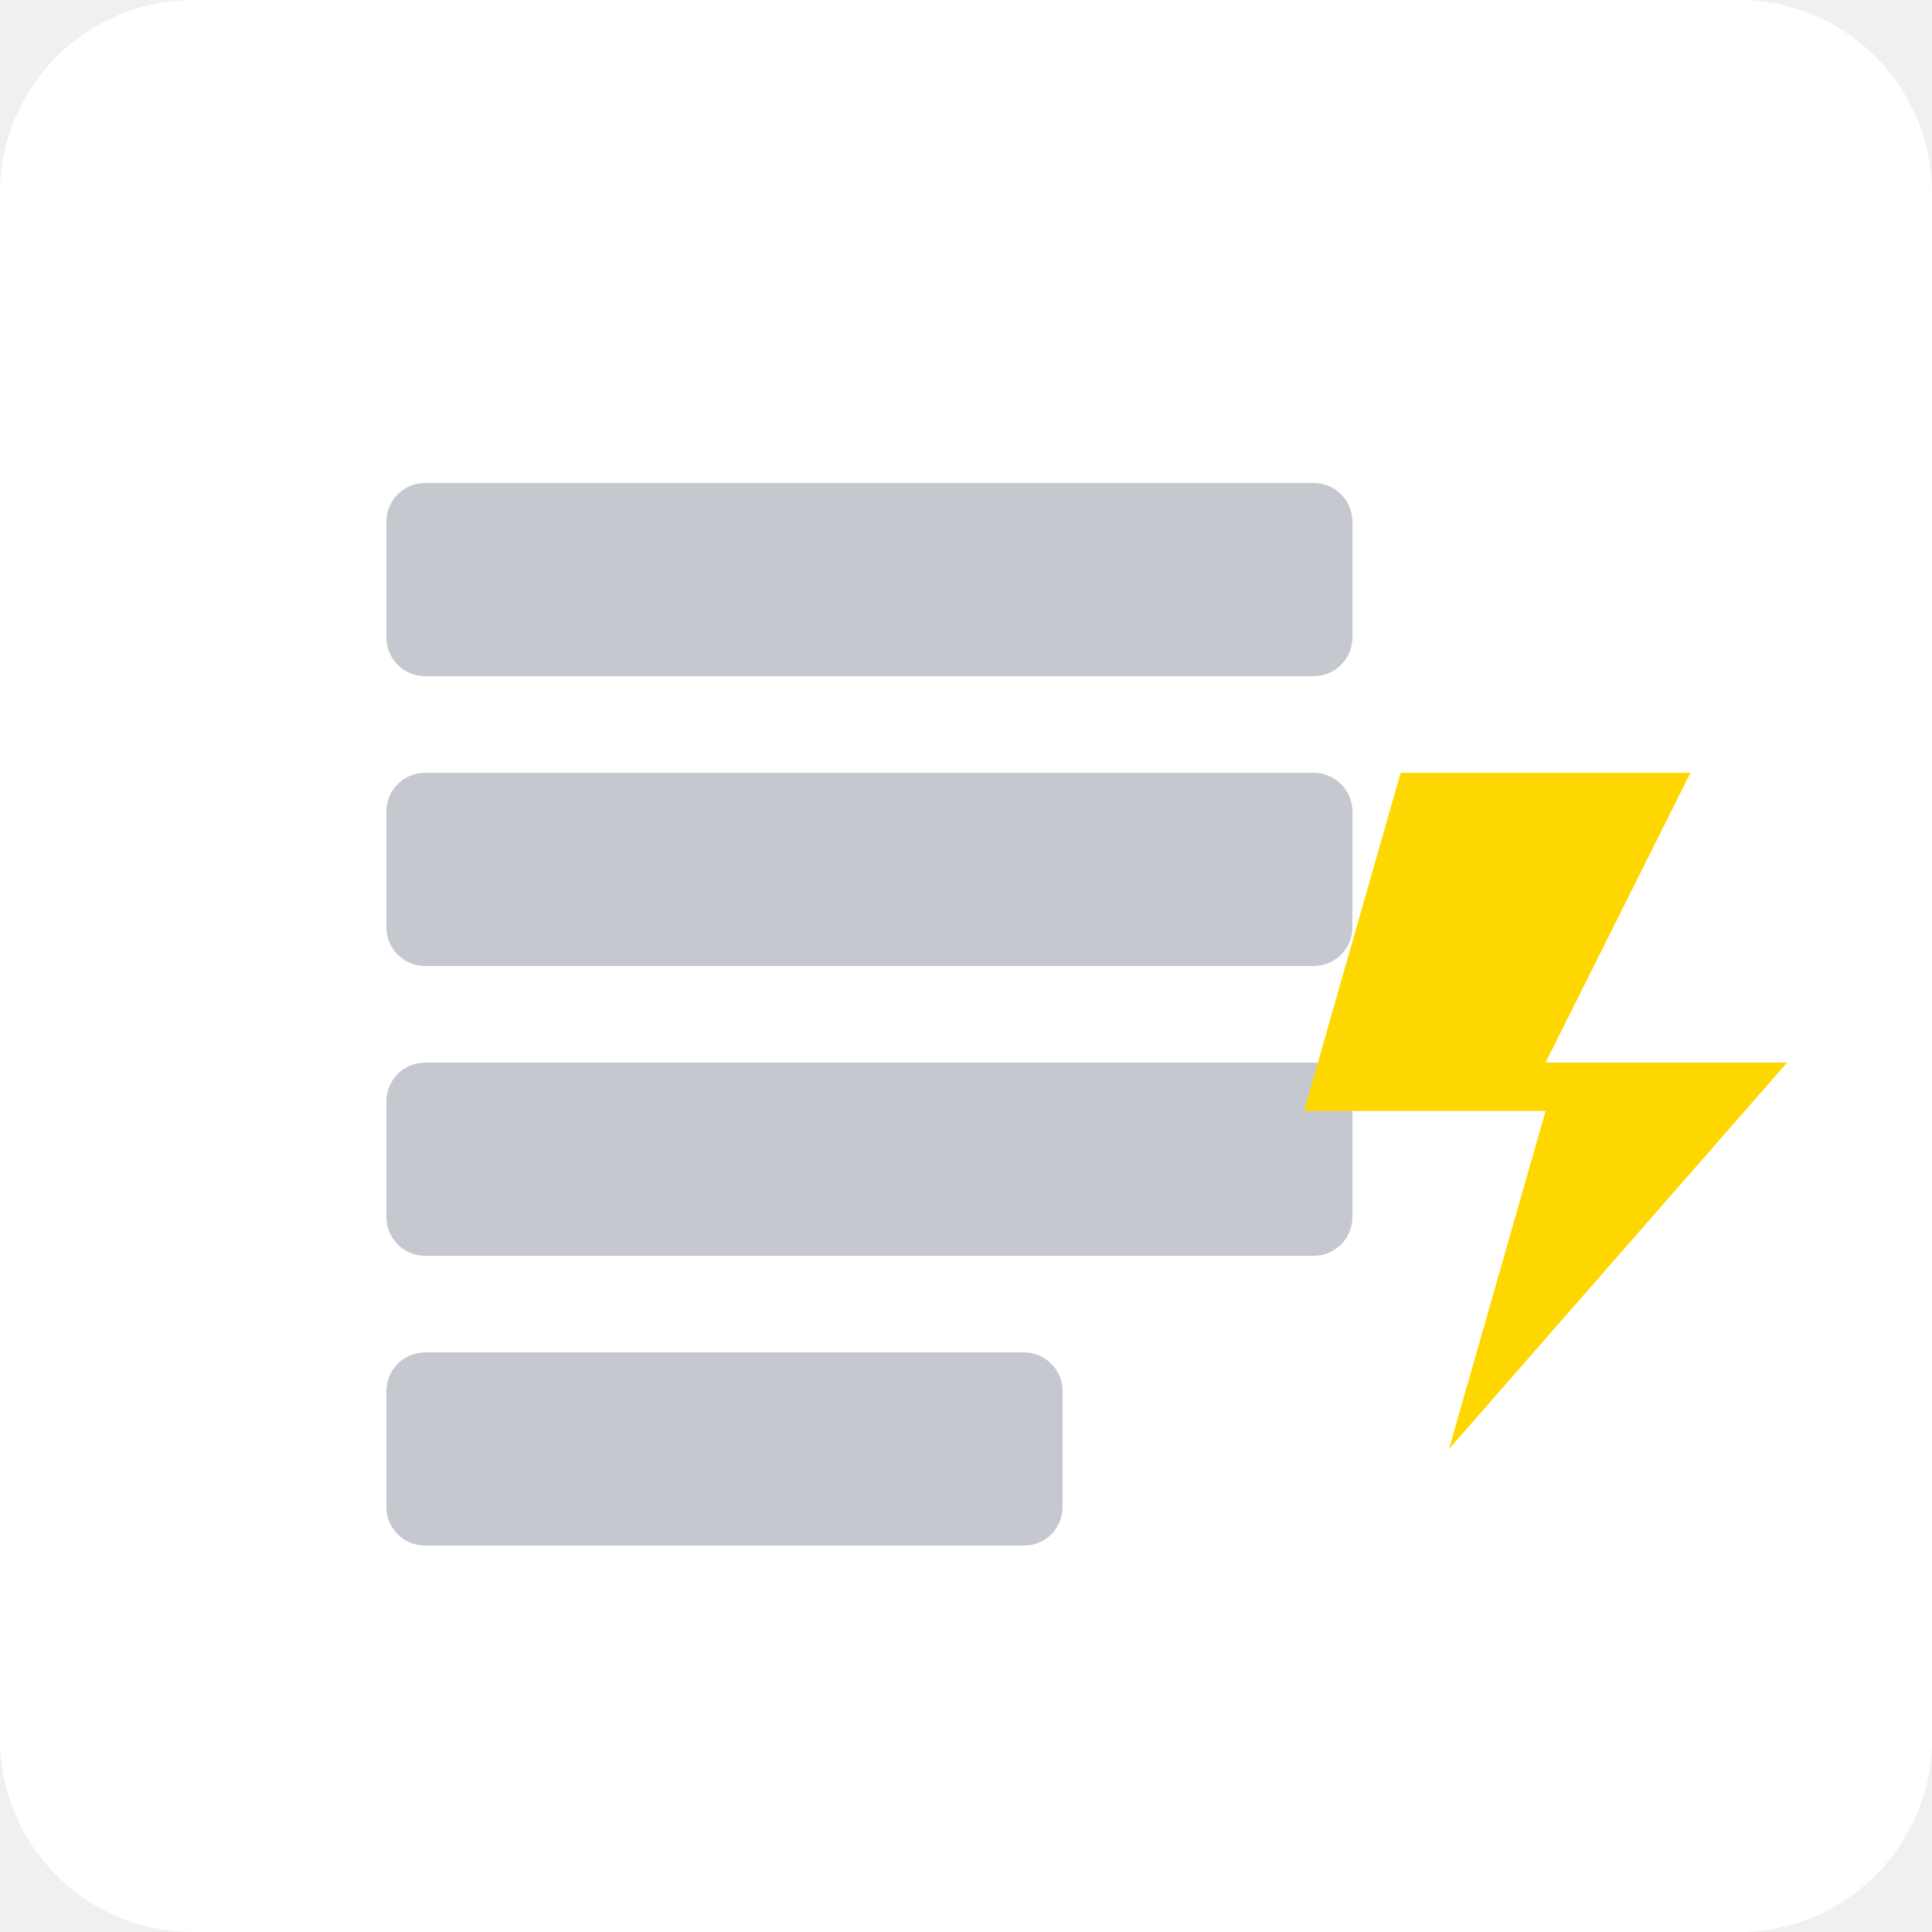
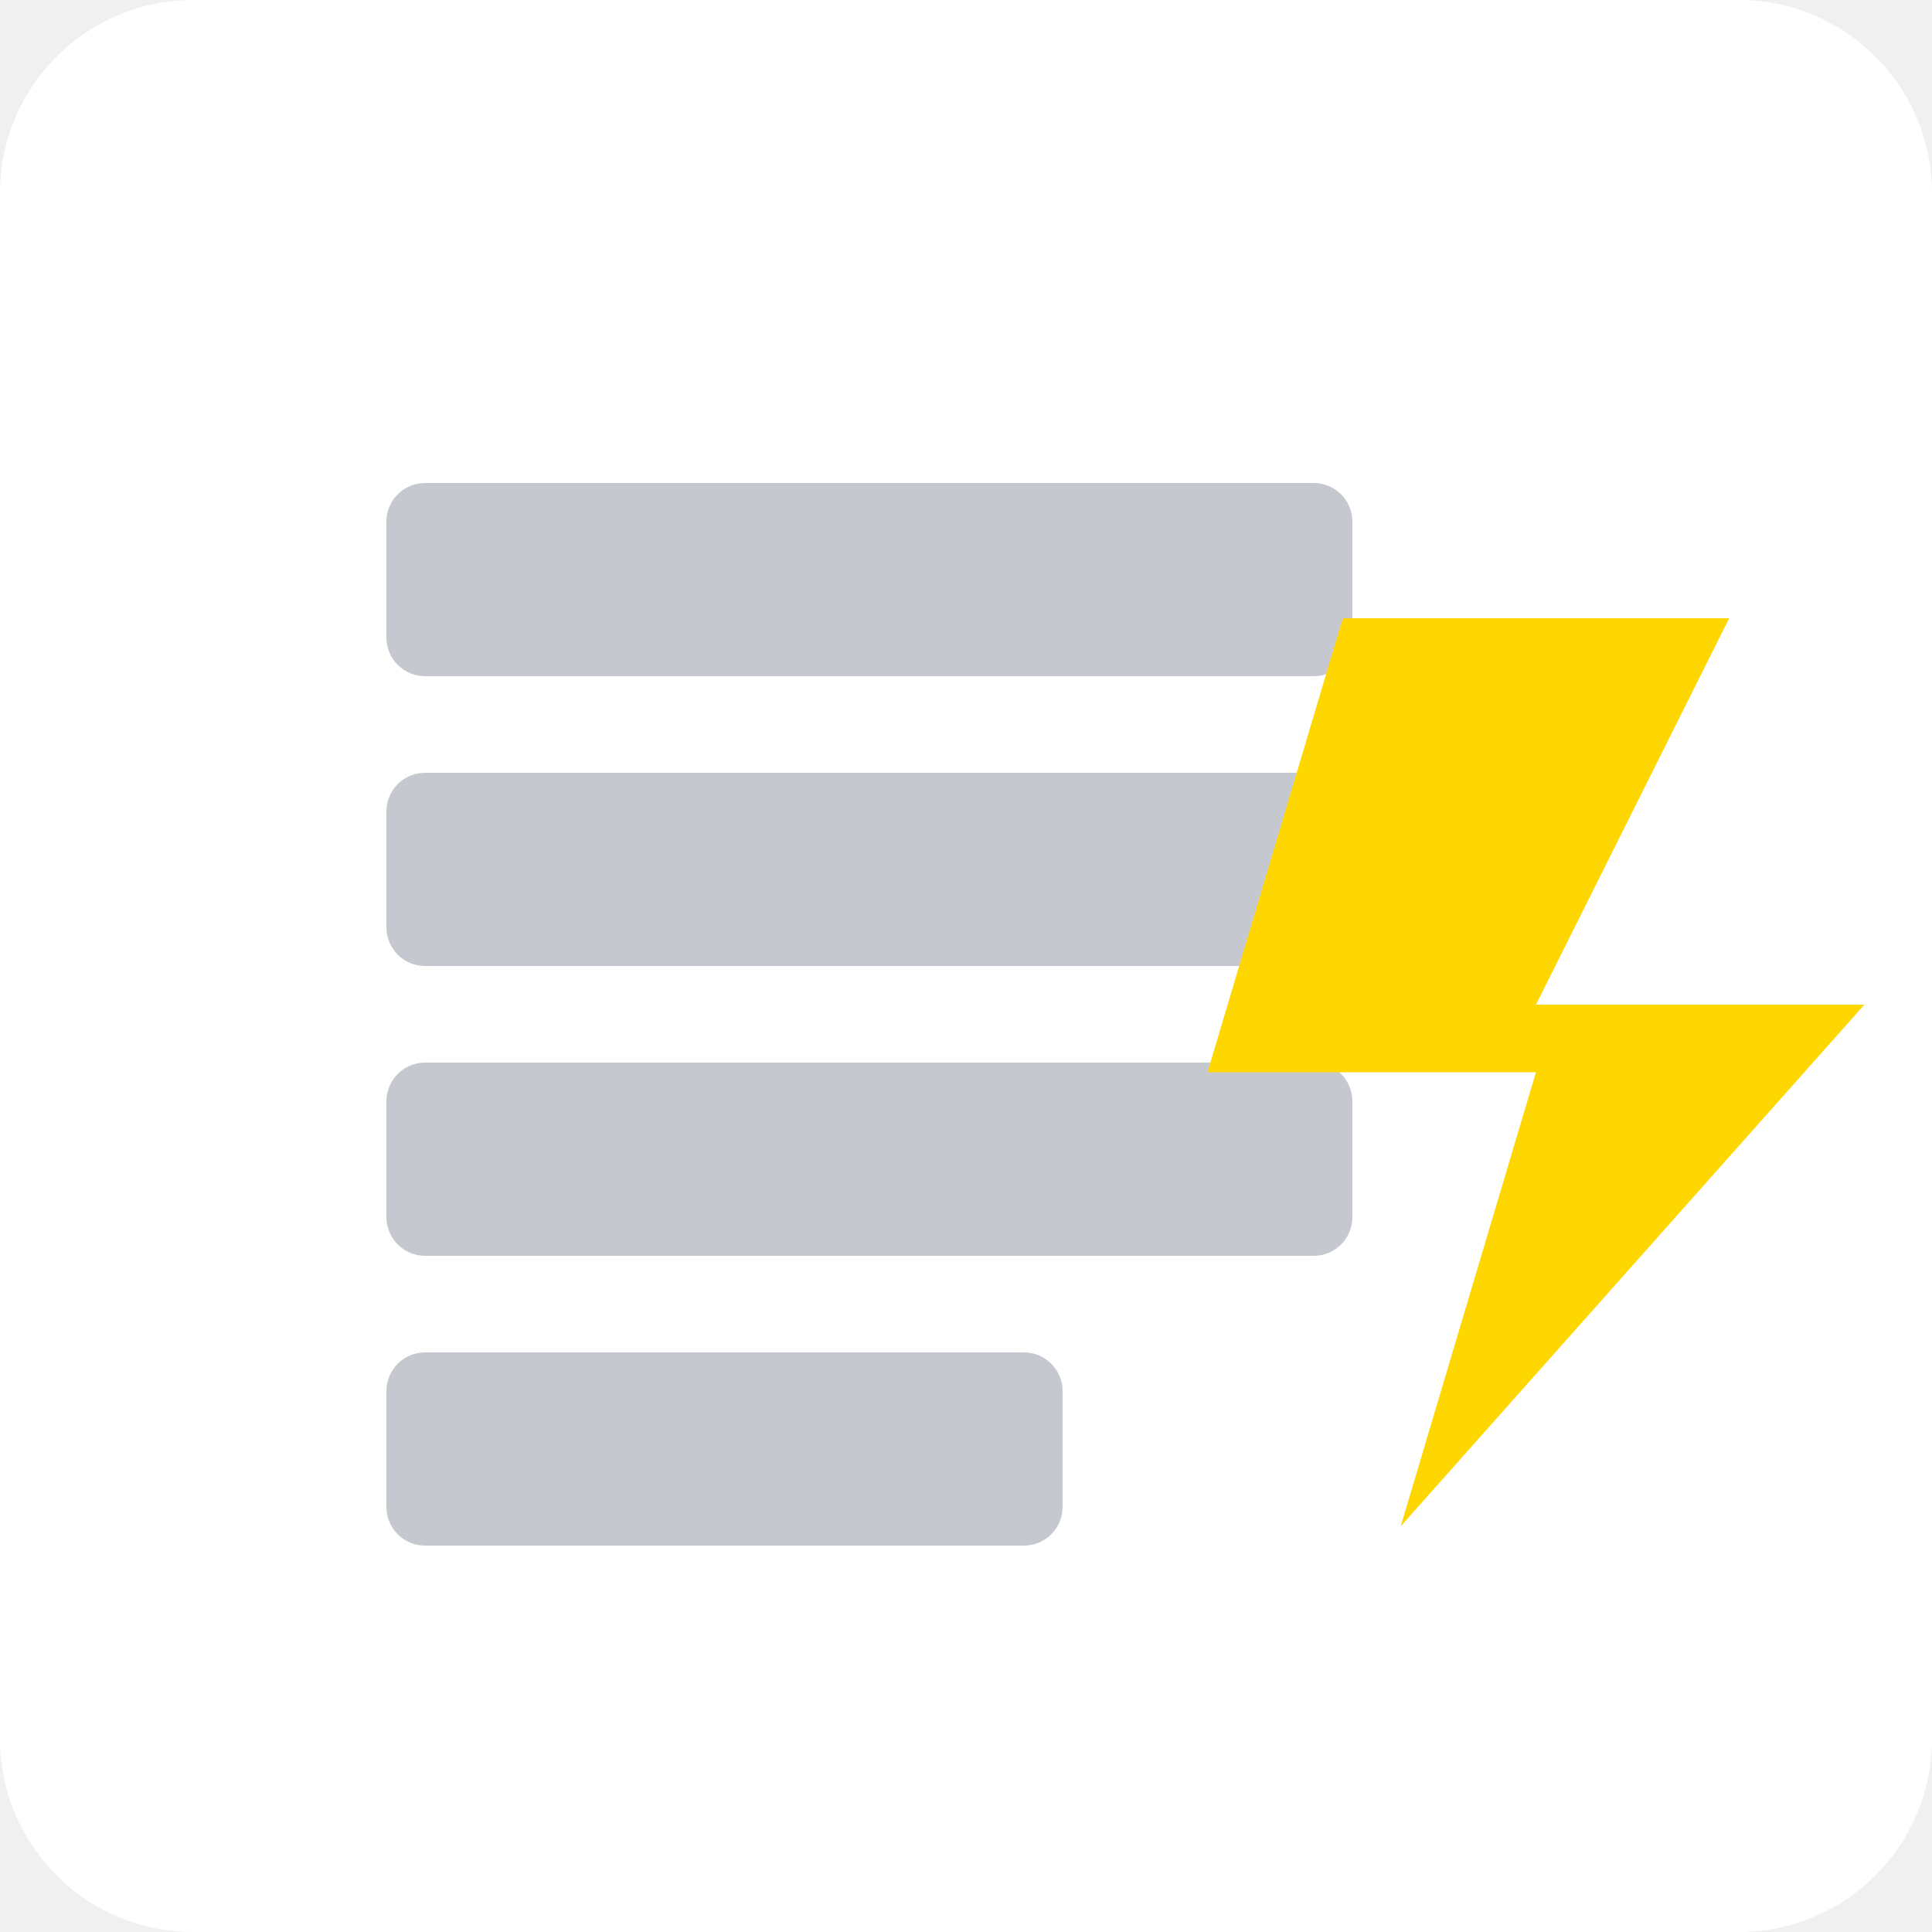
<svg xmlns="http://www.w3.org/2000/svg" viewBox="0 0 200 200" width="200" height="200">
  <rect width="200" height="200" rx="20" fill="#ffffff" />
  <rect x="40" y="50" width="100" height="20" rx="4" fill="#c5c9cfff" />
  <rect x="40" y="80" width="100" height="20" rx="4" fill="#c5c9cfff" />
  <rect x="40" y="110" width="100" height="20" rx="4" fill="#c5c9cfff" />
  <rect x="40" y="140" width="70" height="20" rx="4" fill="#c5c9cfff" />
-   <path d="M145 80 L175 80 L160 110 L185 110 L150 150 L160 115 L135 115 Z" fill="#FFD700" />
+   <path d="M139 64 L179 64 L159 104 L193 104 L145 158 L159 111 L125 111 Z" fill="#FFD700" />
</svg>
